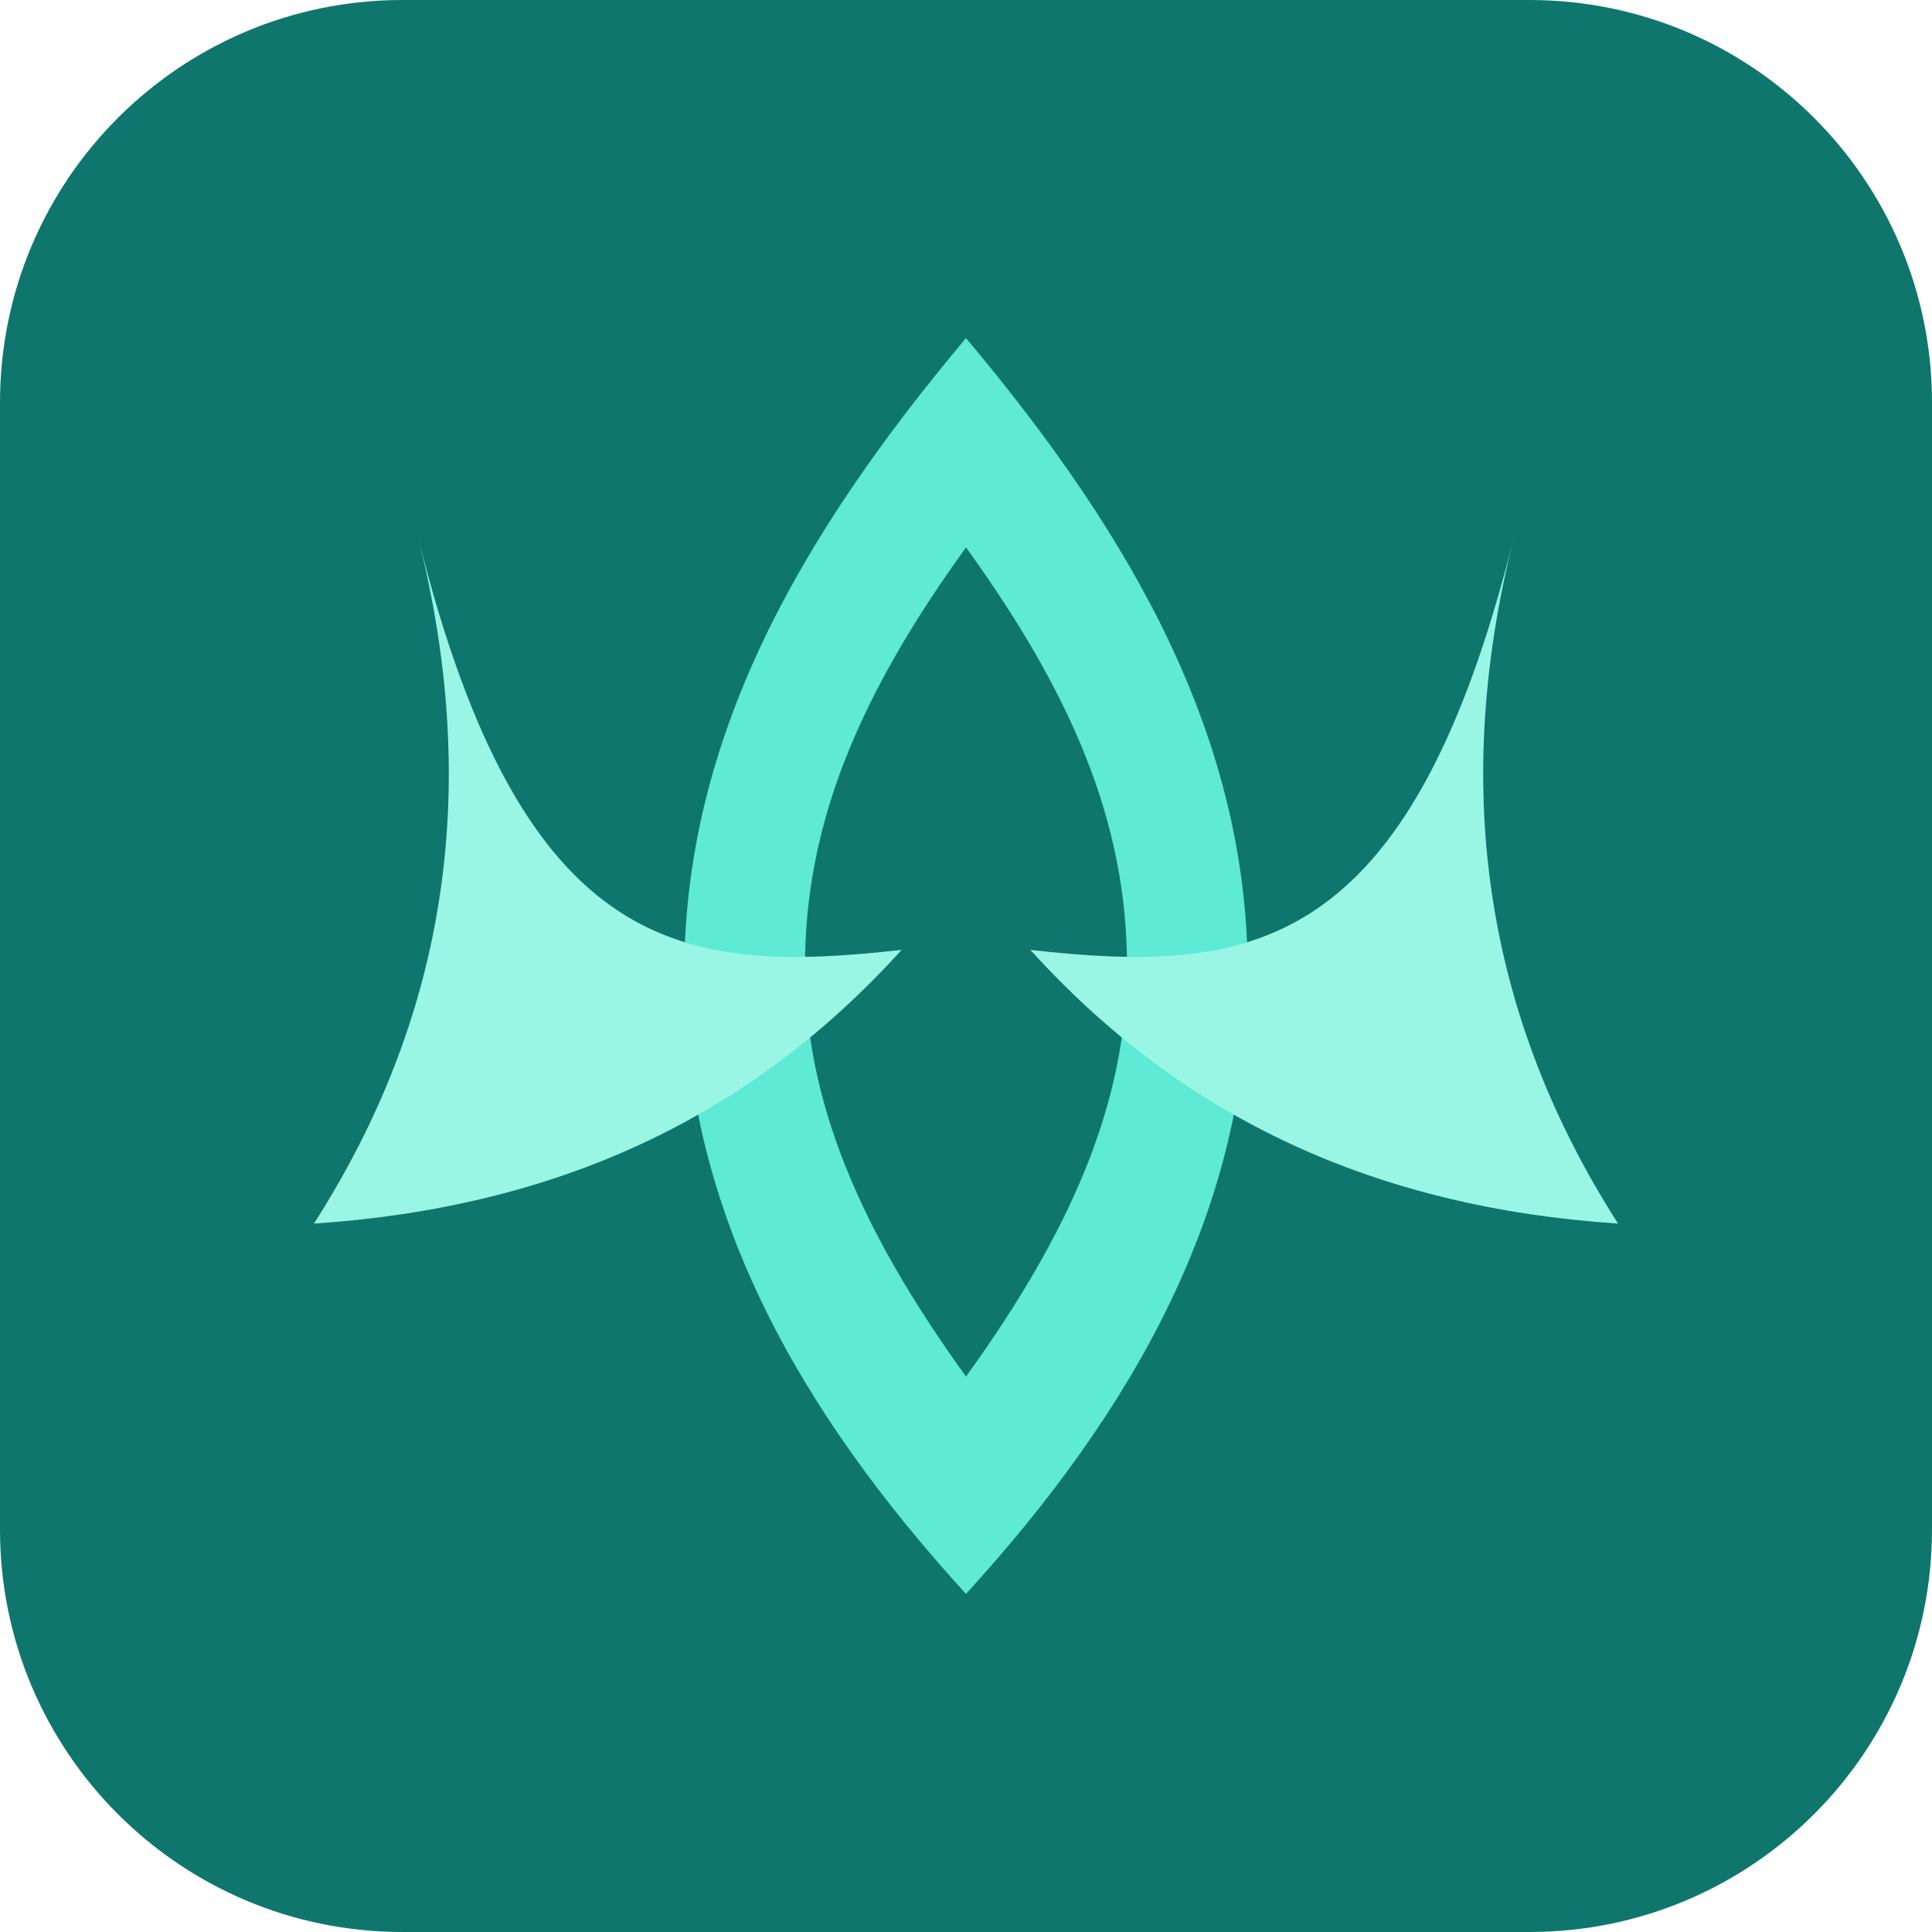
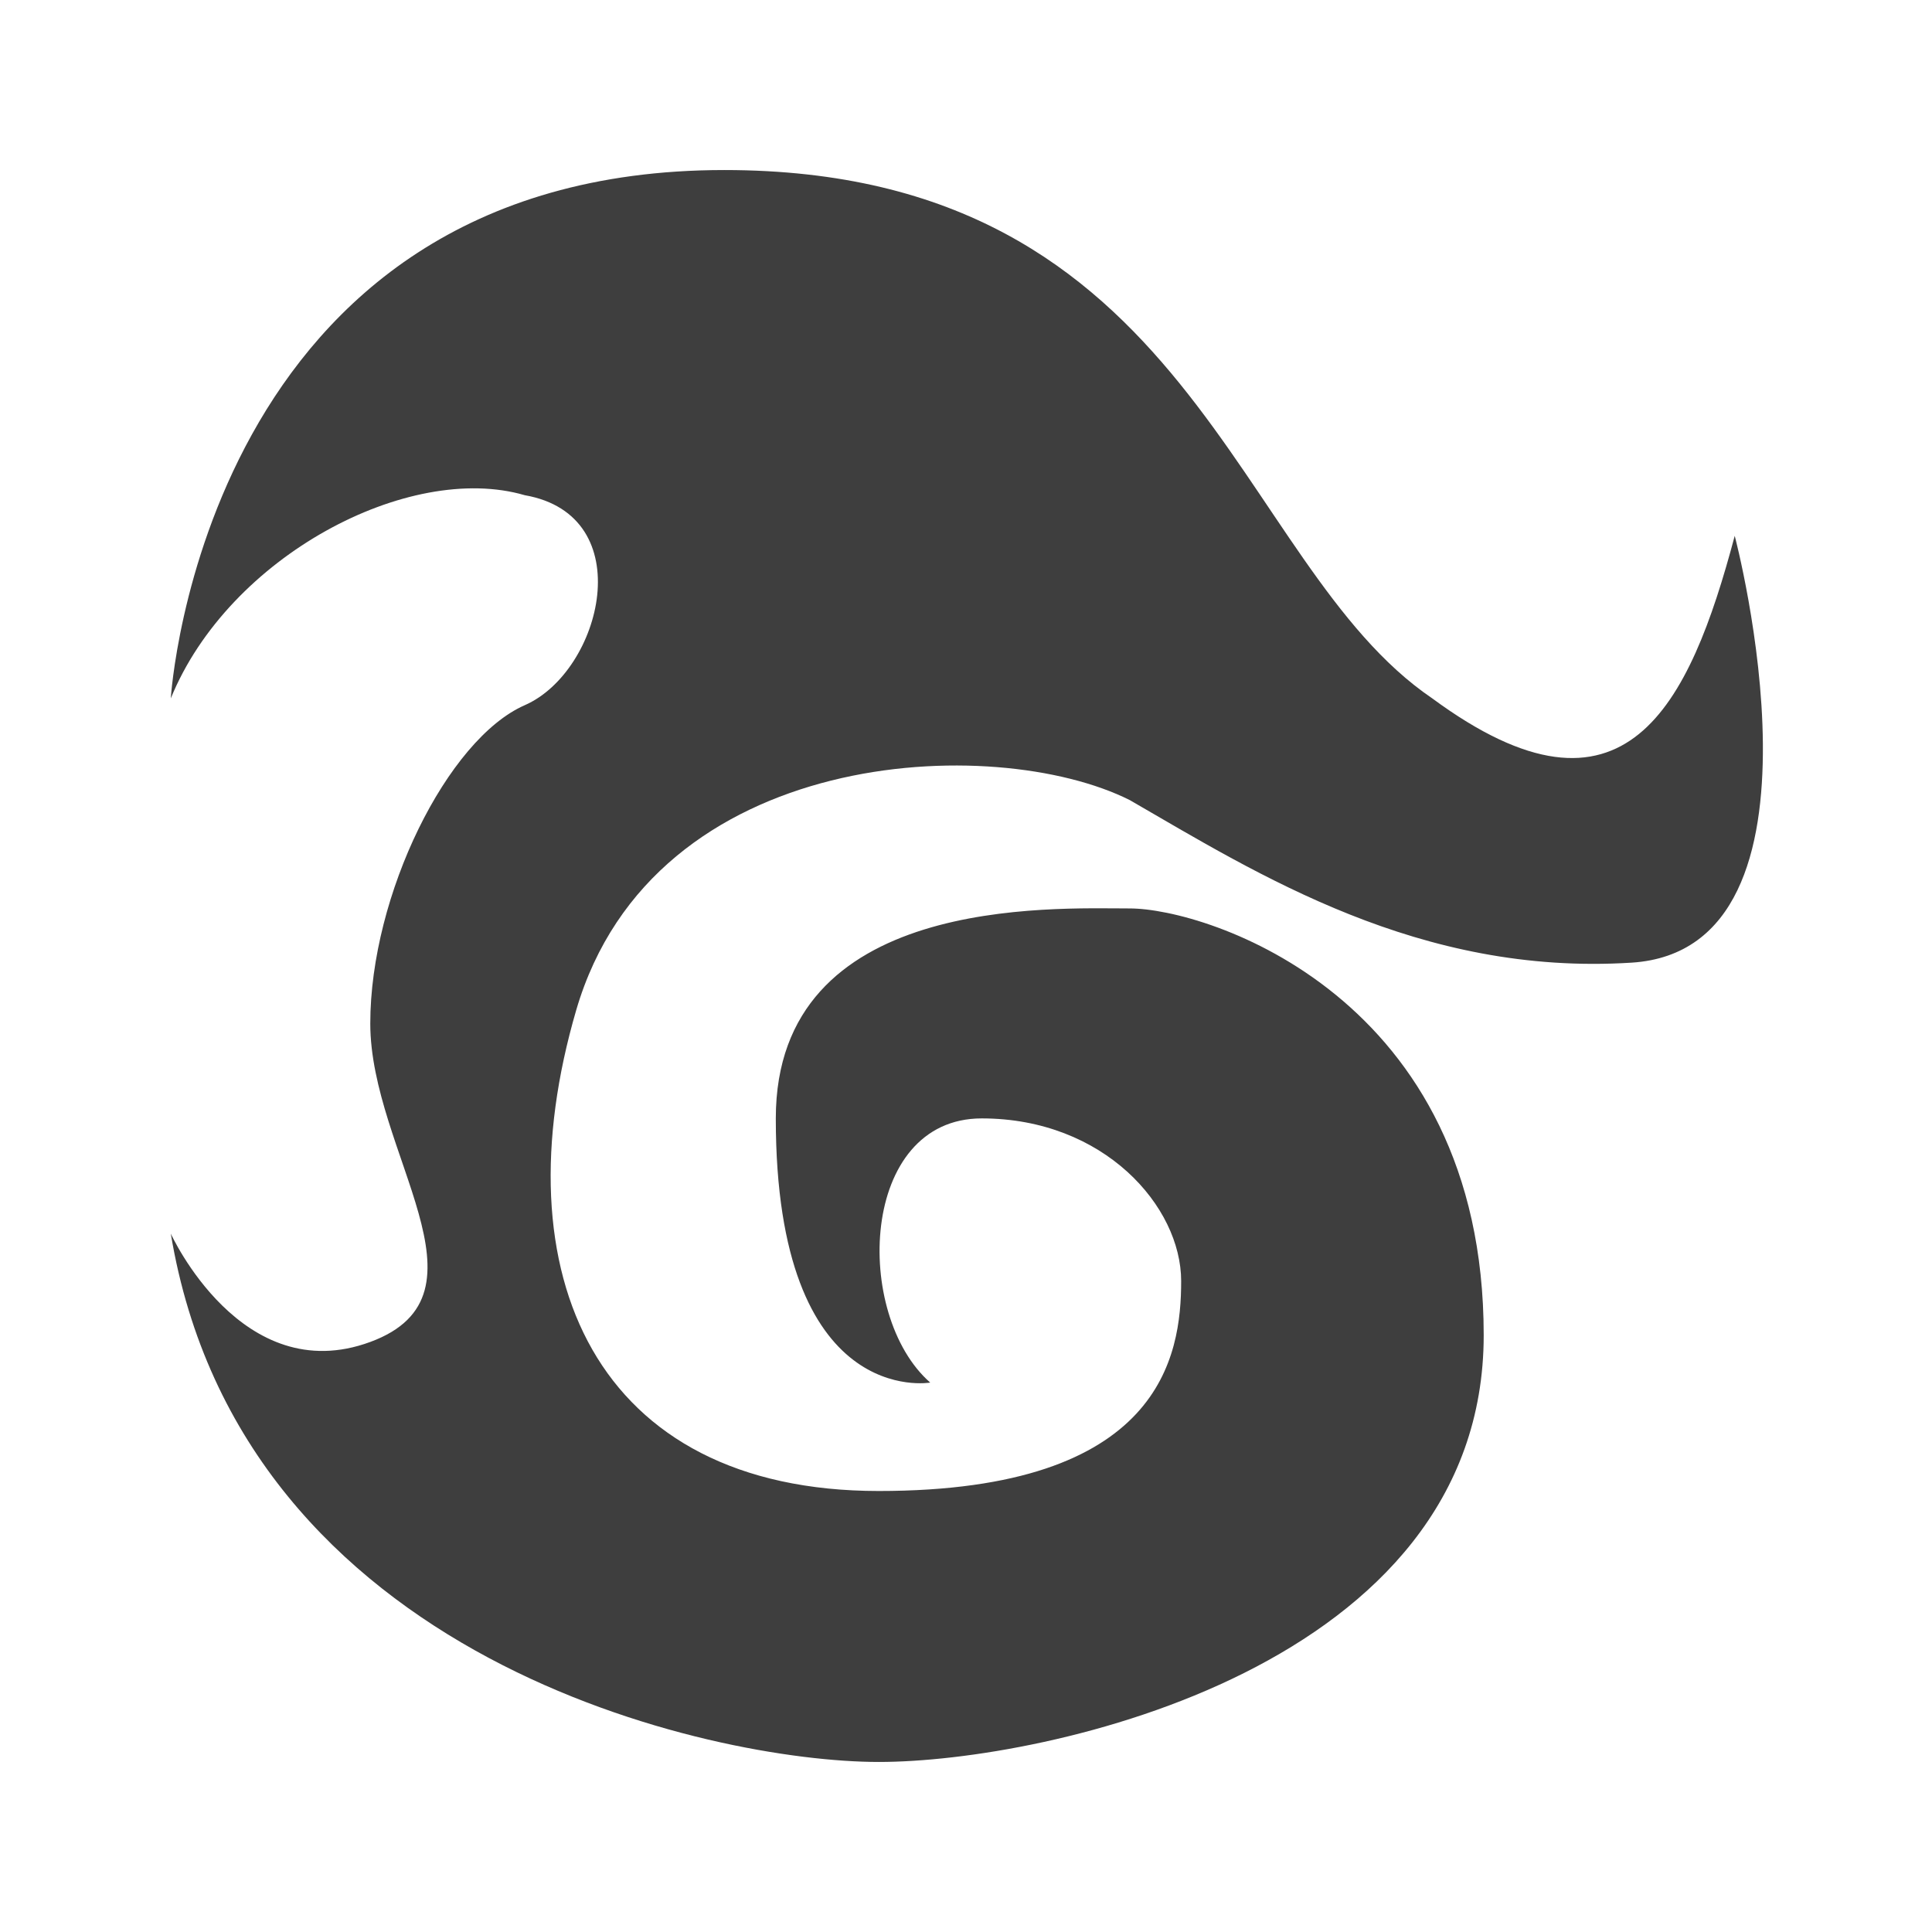
- <svg xmlns="http://www.w3.org/2000/svg" viewBox="0 0 24 24" width="64" height="64" role="img" aria-label="ZenTao">
-   <rect width="24" height="24" rx="5" fill="#0f766e" />
-   <path fill="#5eead4" d="M12 4.2c-2.1 2.5-3.5 5-3.5 7.9 0 2.9 1.4 5.4 3.5 7.7 2.1-2.3 3.5-4.8 3.5-7.7 0-2.9-1.4-5.4-3.5-7.9zm0 2.6c1.3 1.8 2 3.4 2 5.2 0 1.7-.7 3.3-2 5.1-1.3-1.8-2-3.4-2-5.1 0-1.8.7-3.4 2-5.2z" />
-   <path fill="#99f6e4" d="M5.2 6.7c.8 3.2.3 6-1.3 8.5 3-.2 5.4-1.3 7.3-3.4-2.7.3-4.7.1-6-5.1zm13.6 0c-1.3 5.2-3.3 5.4-6 5.1 1.9 2.1 4.3 3.2 7.3 3.4-1.6-2.5-2.1-5.3-1.3-8.5z" />
+ <svg xmlns="http://www.w3.org/2000/svg" t="1792660333567" class="icon" viewBox="0 0 1024 1024" version="1.1" p-id="5330" width="200" height="200">
+   <path d="M90.525 370.161S107.577 90.125 383.883 90.125c248.995 0 269.467 208.273 375.247 280.036 102.316 75.405 136.421 3.597 160.312-86.151 0 0 57.997 219.02-54.622 226.214-112.53 7.15-197.793-46.717-266.003-86.151-71.674-35.97-252.459-28.776-293.403 111.286-40.9 140.018 10.214 254.901 160.312 254.901s160.312-71.808 160.312-111.286c0-39.523-40.9-86.196-105.691-86.196-64.836 0-68.255 104.137-27.311 140.018 0 0-81.844 14.388-81.844-140.018 0-118.48 146.679-111.286 187.579-111.286 40.944 0 187.623 46.628 187.623 226.169 0 175.944-231.942 226.214-320.625 226.214-88.727 0-337.722-53.867-375.247-280.036 0 0 37.525 82.599 105.735 57.419 68.255-25.135 0-100.539 0-168.75s40.944-150.809 81.888-168.75c40.944-17.941 61.416-100.539 0-111.286C216.732 244.531 121.211 294.801 90.525 370.161z" fill="#3E3E3E" p-id="5331" />
</svg>
